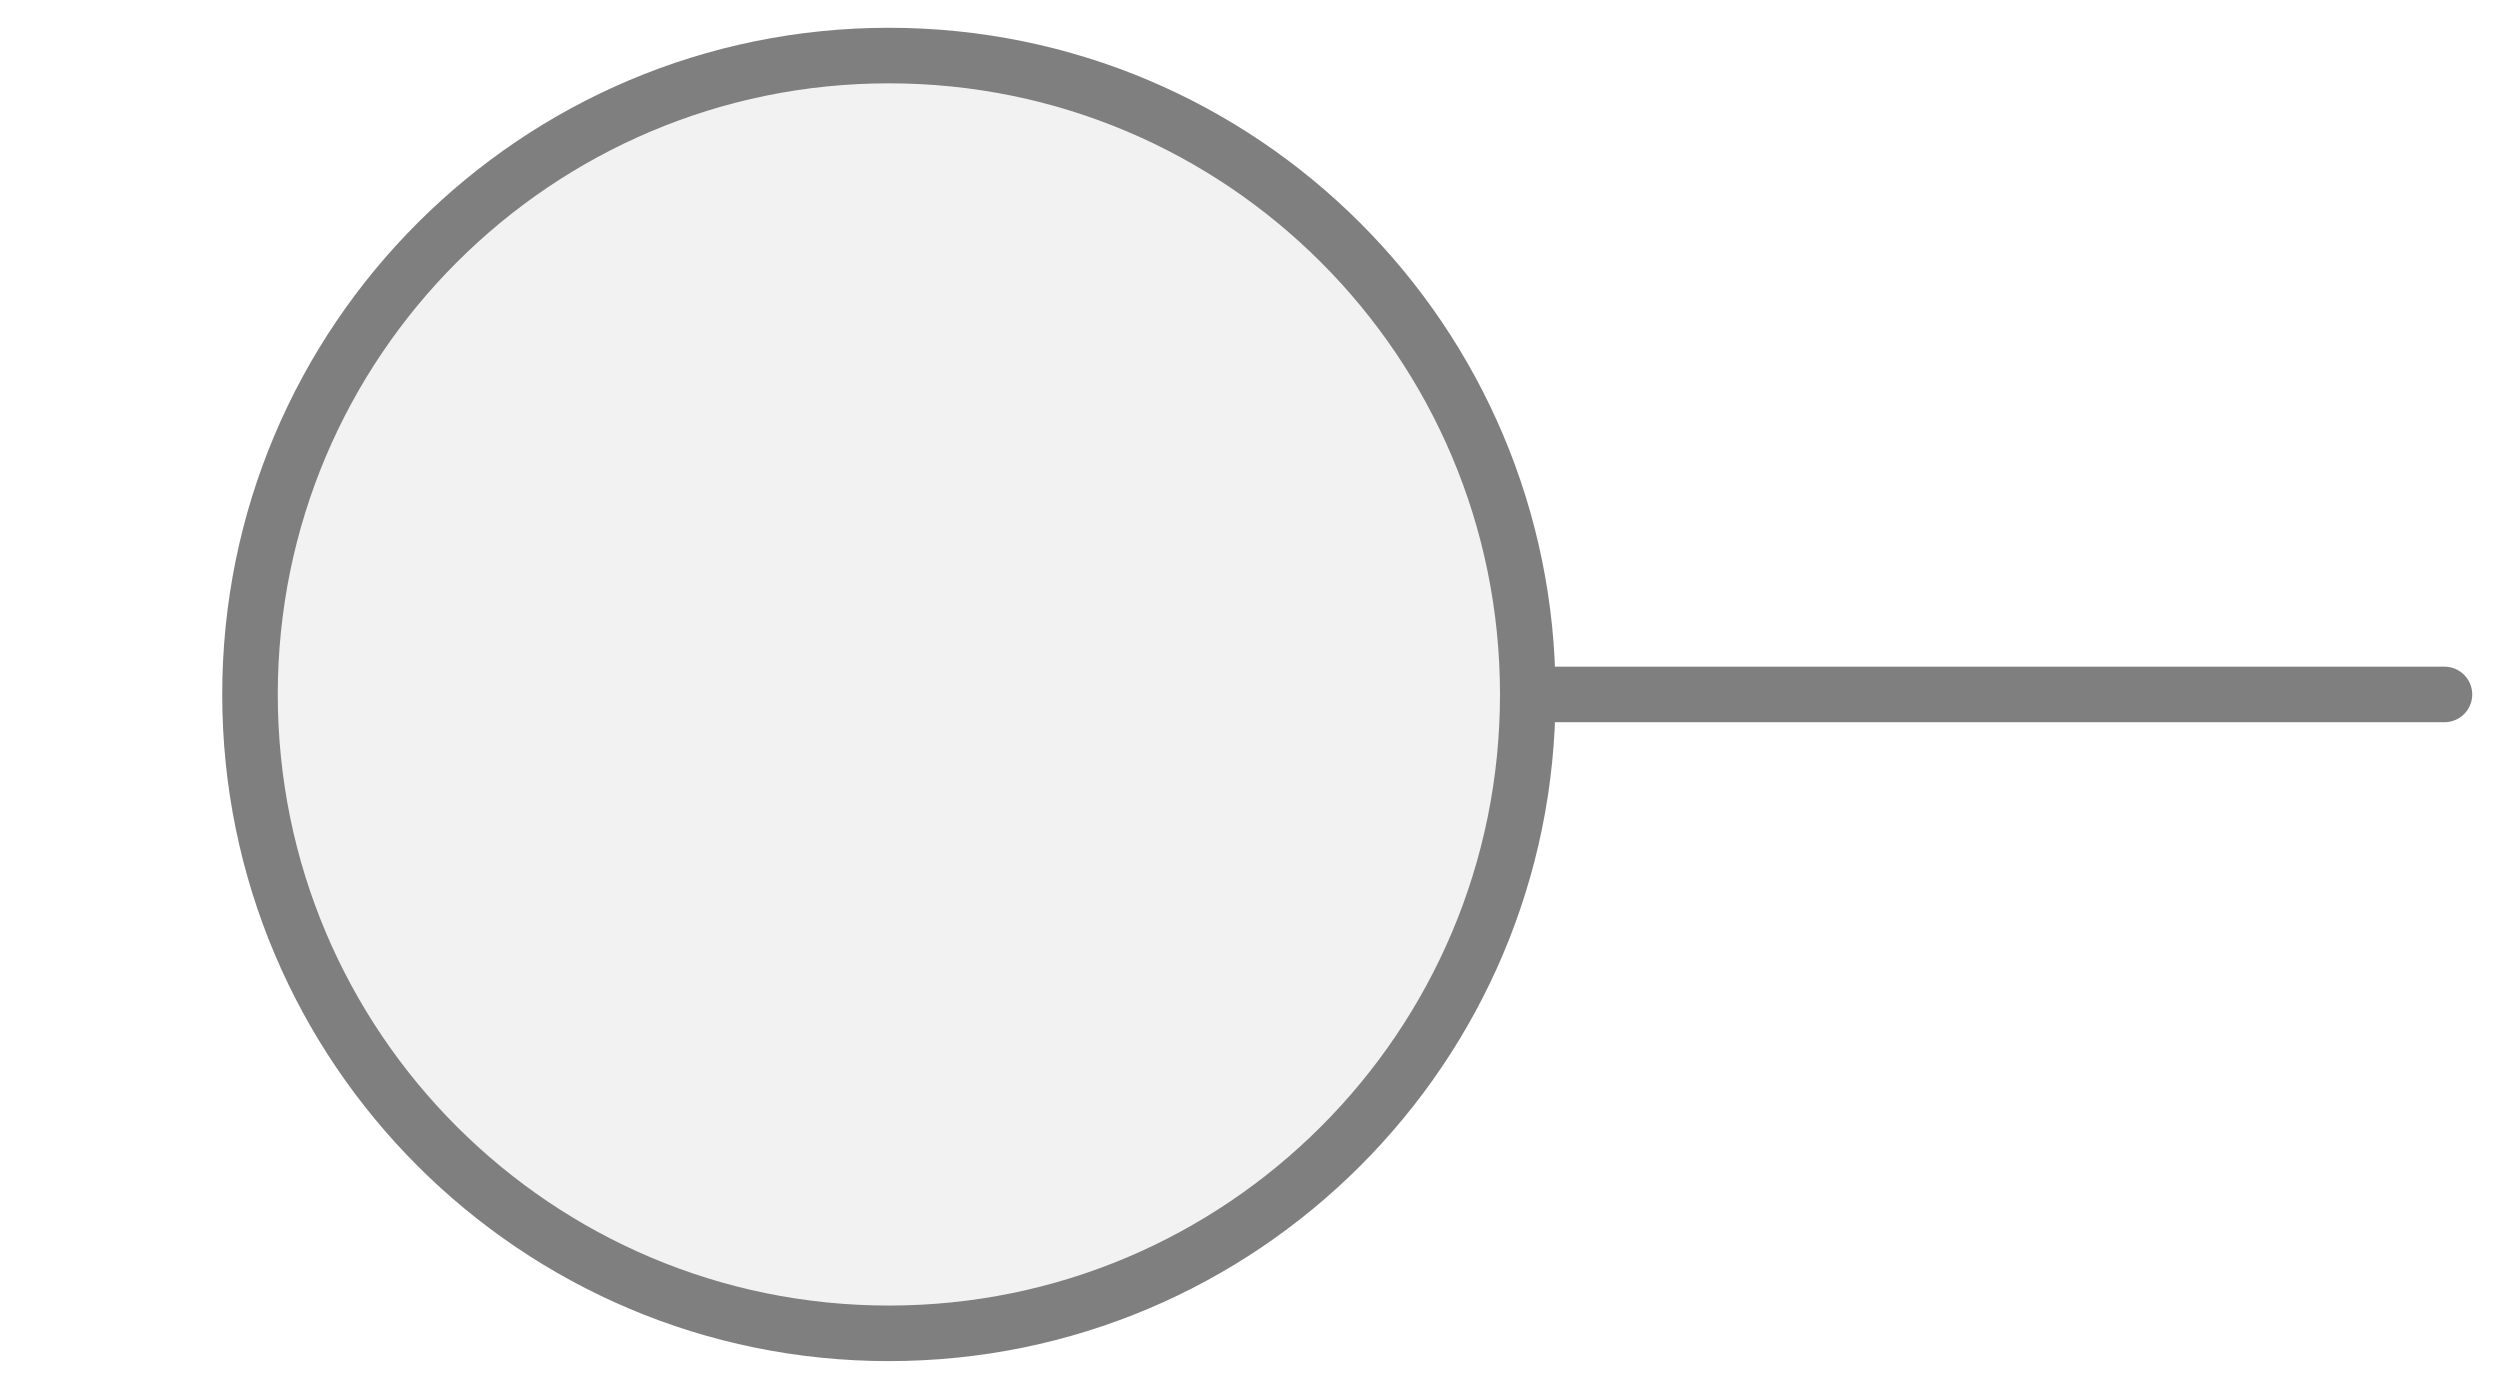
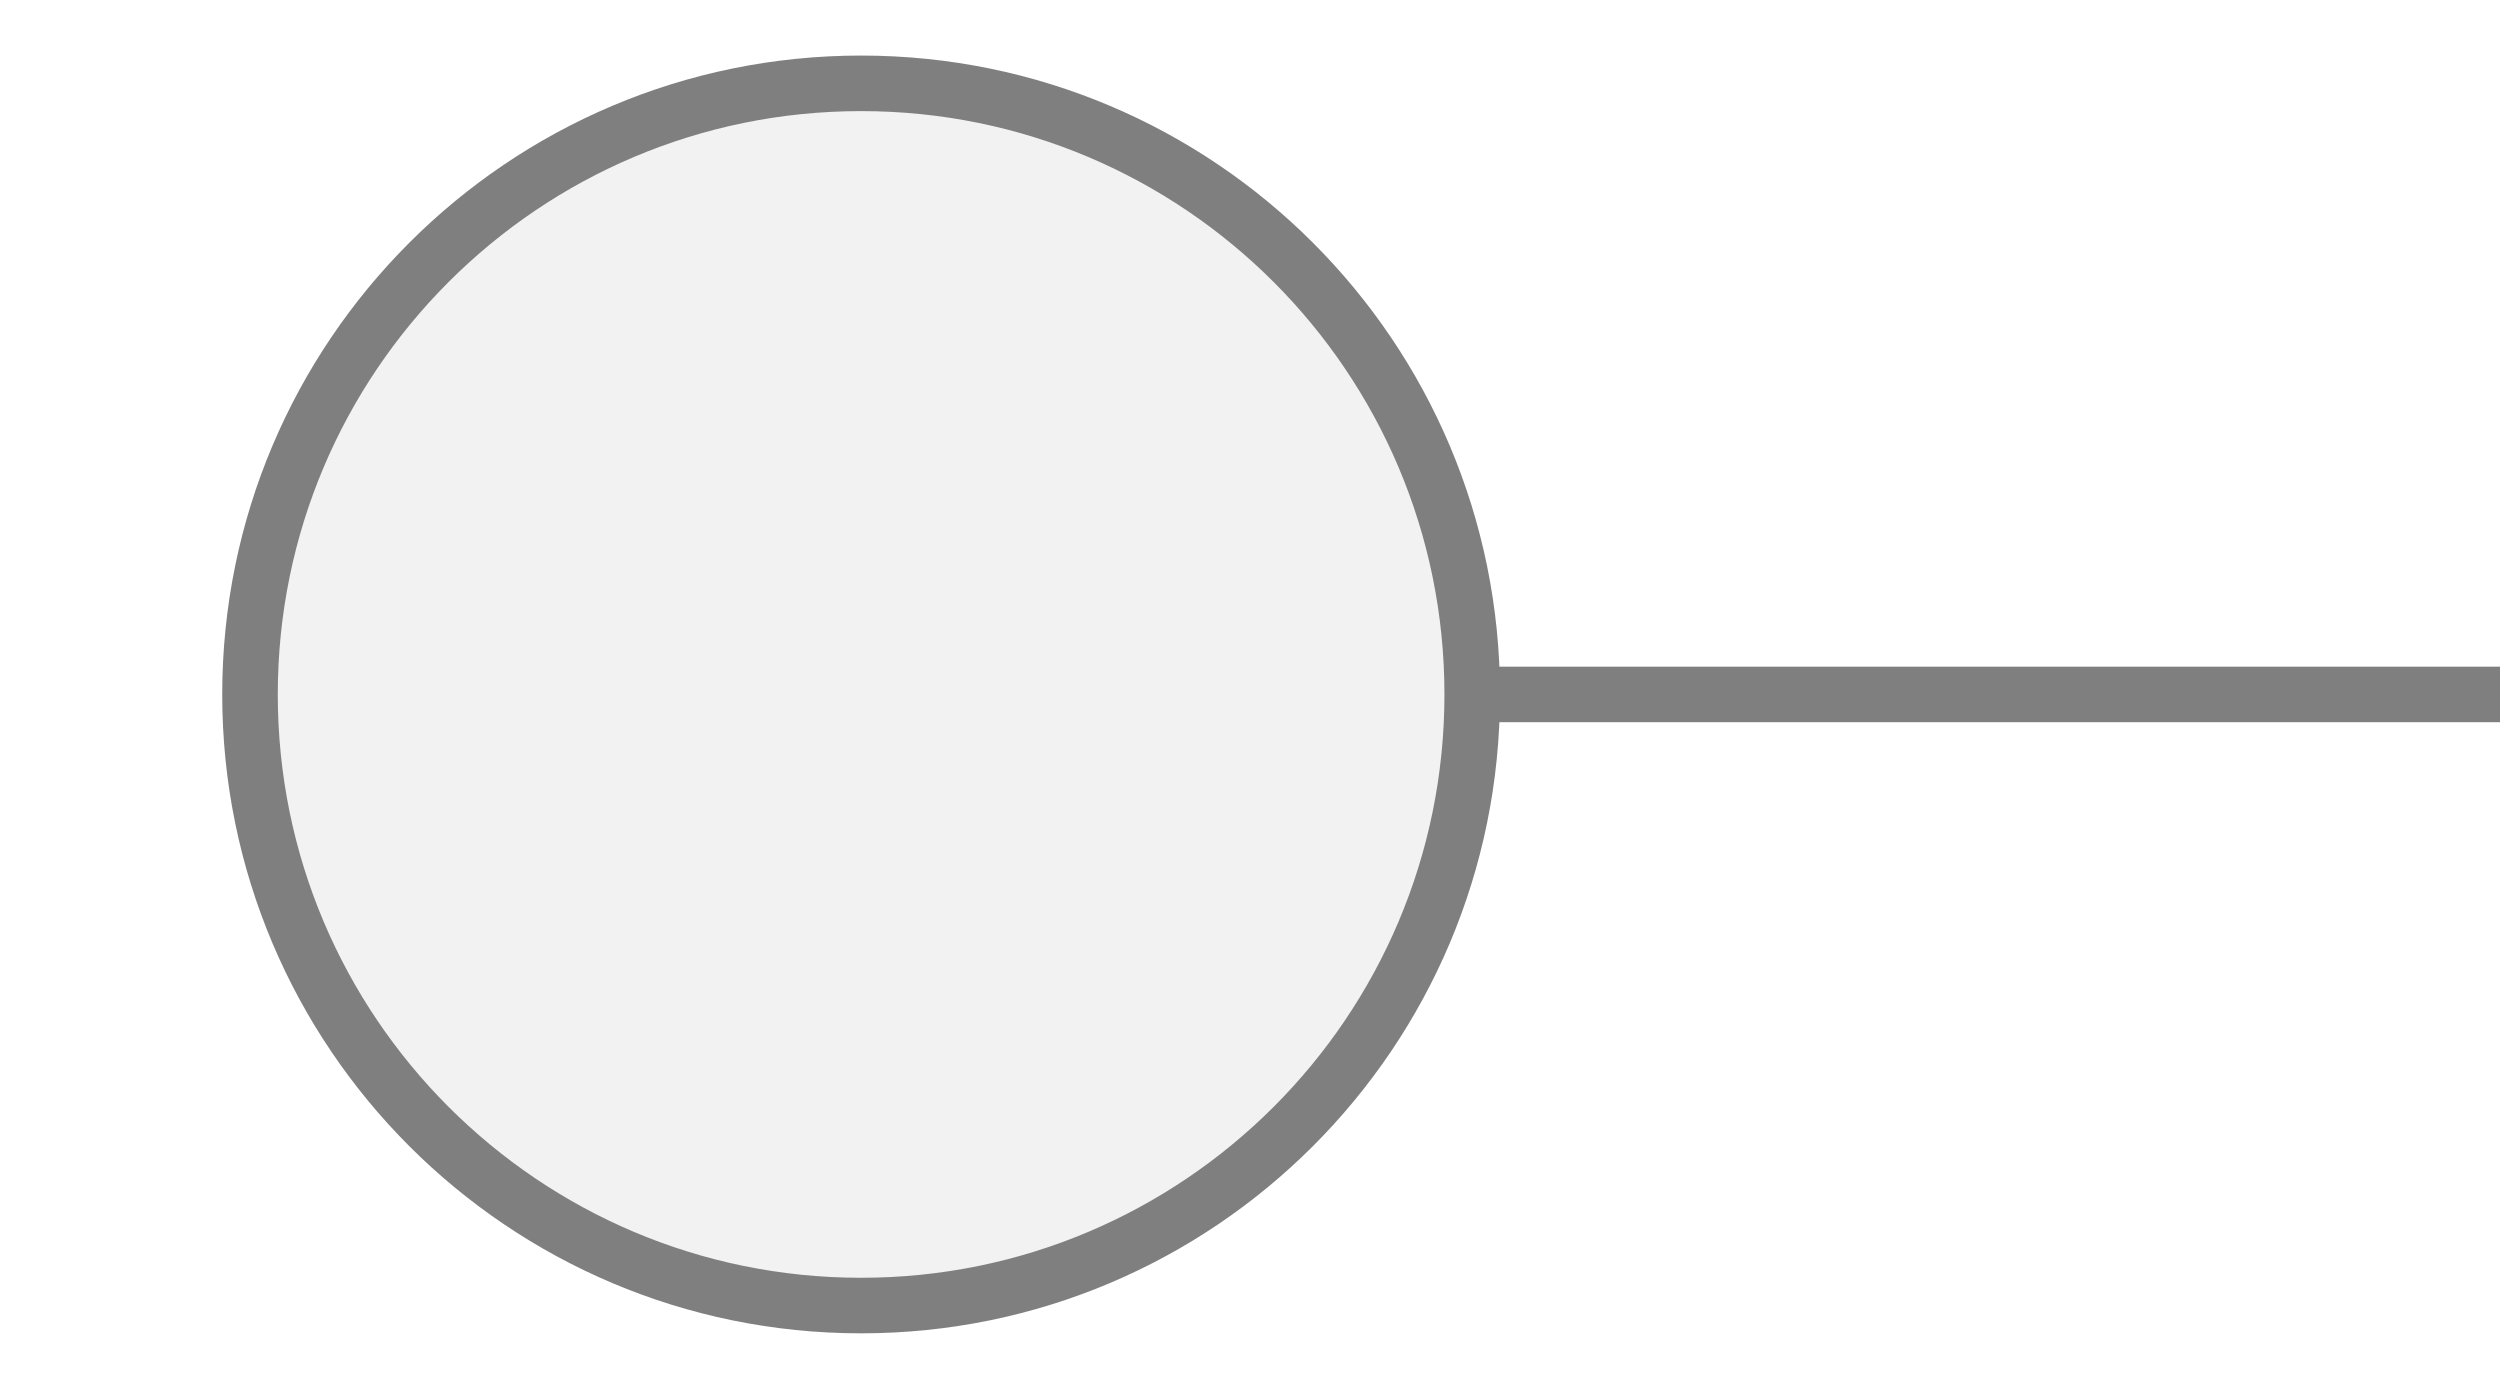
<svg xmlns="http://www.w3.org/2000/svg" width="45px" height="25px" viewBox="0 0 45 25">
-   <line x1="44" y1="12.5" x2="27.5" y2="12.5" stroke="#7f7f7f" stroke-width="1" stroke-linecap="round" />
-   <circle cx="16" cy="12.5" r="11.5" fill="#f2f2f2" stroke="#7f7f7f" stroke-width="1" />
+   <line x1="26.5" y1="12.5" x2="45" y2="12.5" stroke="#7f7f7f" stroke-width="1" stroke-linecap="round" />
+   <circle cx="15.5" cy="12.5" r="11" fill="#f2f2f2" stroke="#7f7f7f" stroke-width="1" />
</svg>
